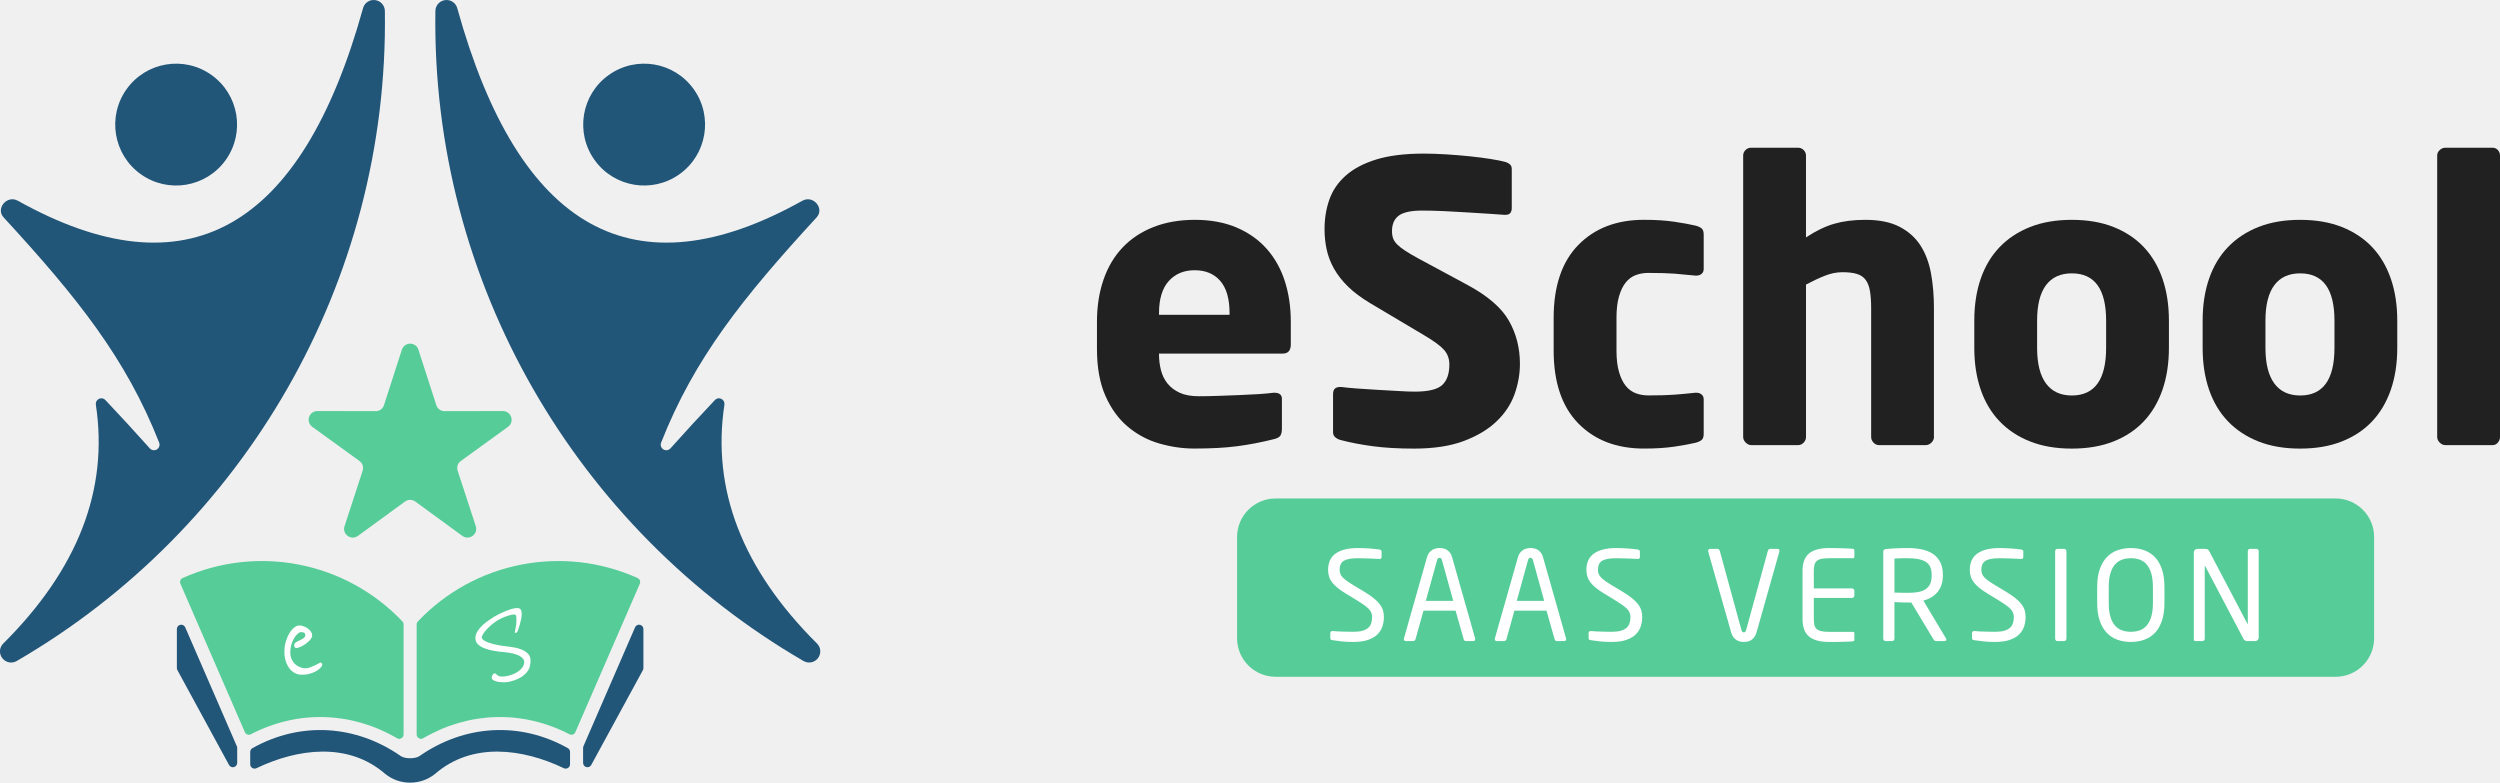
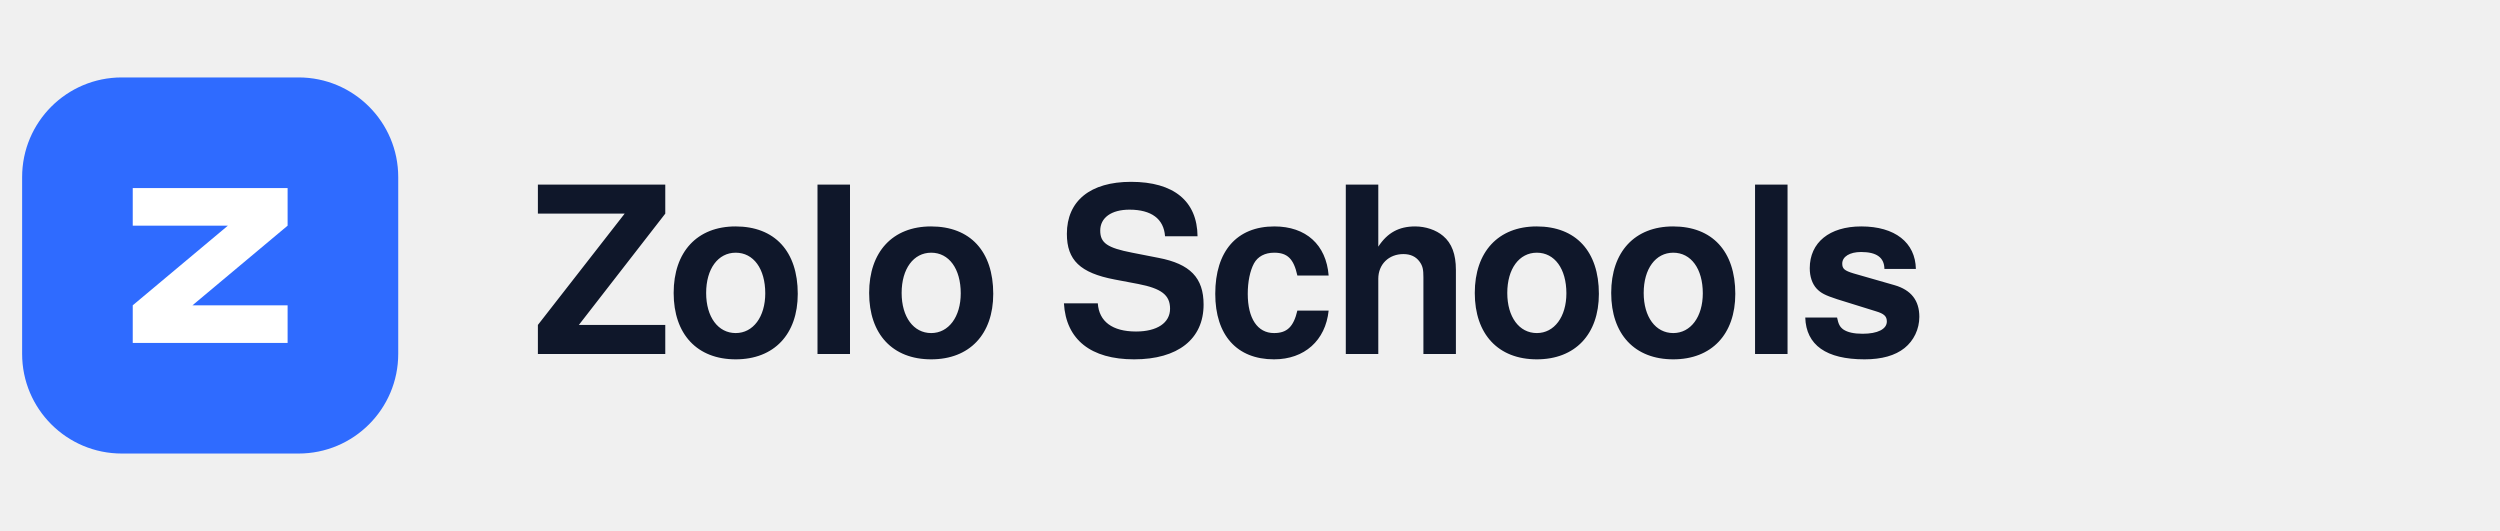
- <svg xmlns="http://www.w3.org/2000/svg" id="Layer_2" data-name="Layer 2" viewBox="0 0 1523.57 476.97">
-   <defs>
-     <style>
-       .cls-1, .cls-2 {
-         fill: #56cc99;
-       }
- 
-       .cls-1, .cls-2, .cls-3, .cls-4, .cls-5 {
-         stroke-width: 0px;
-       }
- 
-       .cls-2, .cls-3 {
-         fill-rule: evenodd;
-       }
- 
-       .cls-3 {
-         fill: #215679;
-       }
- 
-       .cls-4 {
-         fill: #fff;
-       }
- 
-       .cls-5 {
-         fill: #212121;
-       }
-     </style>
-   </defs>
-   <g id="Layer_1-2" data-name="Layer 1">
-     <g id="web_logo" data-name="web logo">
-       <g id="logo">
-         <path class="cls-2" d="m152.88,447.47c28.73-14.9,61.33-13.79,89.1,2.44.85.5,1.81.5,2.65,0,.85-.48,1.33-1.33,1.33-2.29v-67.08c0-.71-.23-1.31-.71-1.81-34.54-36.44-88.29-46.98-133.95-26.46-1.31.6-1.92,2.13-1.35,3.48l39.27,90.41c.31.69.83,1.19,1.56,1.46.69.25,1.42.19,2.1-.15h0Zm194.12,0h0c-28.73-14.9-61.35-13.79-89.1,2.44-.85.5-1.81.5-2.65,0-.85-.48-1.33-1.33-1.33-2.29v-67.08c0-.71.23-1.31.73-1.81,34.52-36.44,88.27-46.98,133.93-26.46,1.31.6,1.92,2.13,1.35,3.48l-39.27,90.41c-.31.69-.83,1.19-1.54,1.46-.73.25-1.44.19-2.12-.15h0Z" />
-         <path class="cls-3" d="m265.18,471.6c22.52-19.54,53.35-15.44,78.43-3.44.83.4,1.75.35,2.54-.15.81-.48,1.25-1.29,1.25-2.23v-7.52c0-.98-.48-1.83-1.37-2.33-29.16-16.39-62.93-14.31-90.41,4.85-2.48,1.75-8.85,1.75-11.35,0-27.48-19.15-61.23-21.23-90.41-4.85-.87.5-1.37,1.35-1.37,2.33v7.52c0,.94.44,1.75,1.25,2.23.79.5,1.71.56,2.56.15,25.06-12,55.89-16.1,78.41,3.44.02.02.06.04.08.06,8.77,7.08,21.54,7.08,30.31,0,.02-.02.06-.04.08-.06h0Z" />
-         <path class="cls-3" d="m355.57,454.76l31.46-72.46c.5-1.15,1.73-1.79,2.98-1.54,1.23.27,2.1,1.33,2.1,2.6v23.77c0,.46-.1.87-.31,1.27l-31.48,57.79c-.6,1.08-1.79,1.62-2.98,1.31-1.17-.31-1.98-1.35-1.98-2.58v-9.1c0-.38.06-.71.21-1.06h0Z" />
-         <path class="cls-3" d="m144.33,454.76l-31.46-72.46c-.5-1.15-1.73-1.79-2.96-1.54-1.25.27-2.12,1.33-2.12,2.6v23.77c0,.46.1.87.33,1.27l31.46,57.79c.6,1.08,1.79,1.62,2.98,1.31,1.17-.31,2-1.35,2-2.58v-9.1c0-.38-.08-.71-.23-1.06h0Z" />
-         <path class="cls-3" d="m10.82,122.3c102.68,57.35,172.81,18.23,210.43-117.33.88-3.27,4.04-5.37,7.4-4.9,3.37.44,5.85,3.23,5.9,6.6,2.5,165.49-86.12,315.92-224.36,396.17-2.96,1.71-6.67.98-8.77-1.71-2.12-2.73-1.87-6.54.58-8.96,45.46-45.25,64.27-93.77,56.41-145.54-.21-1.48.52-2.89,1.88-3.56,1.35-.65,2.9-.37,3.94.73,9.15,9.69,18.17,19.5,27.08,29.46,1.12,1.21,2.88,1.48,4.31.62,1.4-.87,1.98-2.58,1.38-4.13-20.19-51.29-49.79-88.35-94.79-137.26-5.02-5.46,2.12-13.79,8.6-10.17h0Z" />
-         <path class="cls-3" d="m137.58,97.47c-11.9,16.71-35.1,20.6-51.79,8.69-16.69-11.9-20.58-35.08-8.67-51.79,11.9-16.69,35.08-20.58,51.77-8.67,16.71,11.89,20.6,35.08,8.69,51.77h0Z" />
-         <path class="cls-3" d="m489.07,122.3c-102.68,57.35-172.82,18.23-210.41-117.33-.9-3.27-4.06-5.37-7.42-4.9-3.37.44-5.85,3.23-5.9,6.6-2.5,165.49,86.12,315.92,224.36,396.17,2.98,1.71,6.67.98,8.77-1.71,2.12-2.73,1.87-6.54-.58-8.96-45.46-45.25-64.25-93.77-56.41-145.54.21-1.48-.52-2.89-1.88-3.56-1.33-.65-2.9-.37-3.92.73-9.15,9.69-18.19,19.5-27.1,29.46-1.1,1.21-2.88,1.48-4.31.62-1.4-.87-1.98-2.58-1.37-4.13,20.17-51.29,49.79-88.35,94.77-137.26,5.02-5.46-2.12-13.79-8.6-10.17h0Z" />
-         <path class="cls-3" d="m362.32,97.47c11.9,16.71,35.1,20.6,51.79,8.69,16.69-11.9,20.6-35.08,8.67-51.79-11.89-16.69-35.08-20.58-51.77-8.67-16.71,11.89-20.6,35.08-8.69,51.77h0Z" />
-         <path class="cls-2" d="m255,213.13l10.9,33.77c.73,2.23,2.71,3.69,5.06,3.67l35.52-.06c2.33,0,4.35,1.44,5.06,3.67.73,2.23-.04,4.58-1.94,5.94l-28.75,20.81c-1.9,1.38-2.67,3.73-1.94,5.96l11.04,33.75c.73,2.23-.04,4.58-1.92,5.94-1.9,1.38-4.37,1.38-6.27,0l-28.67-20.92c-1.9-1.38-4.37-1.38-6.27,0l-28.67,20.92c-1.88,1.38-4.37,1.38-6.27,0-1.88-1.37-2.65-3.71-1.9-5.94l11.02-33.75c.73-2.23-.04-4.58-1.94-5.96l-28.75-20.81c-1.9-1.37-2.67-3.71-1.94-5.94.73-2.23,2.71-3.67,5.06-3.67l35.52.06c2.35.02,4.33-1.44,5.06-3.67l10.9-33.77c.73-2.23,2.71-3.69,5.06-3.69s4.33,1.46,5.06,3.69h0Z" />
-         <path class="cls-4" d="m196.32,404.57c.06.11.08.28.08.51,0,.34-.25.85-.77,1.53-.17.23-.54.59-1.11,1.11-.57.51-1.33,1.02-2.3,1.53-.96.51-2.14.96-3.53,1.36-1.39.4-3.02.59-4.89.59-1.3,0-2.58-.3-3.83-.89-1.25-.59-2.35-1.47-3.32-2.64-.96-1.16-1.76-2.61-2.38-4.34-.62-1.73-.94-3.75-.94-6.08s.28-4.28.85-6.21c.57-1.93,1.29-3.63,2.17-5.1.88-1.47,1.86-2.64,2.93-3.49,1.08-.85,2.13-1.28,3.15-1.28.91,0,1.83.18,2.76.55.94.37,1.79.84,2.55,1.4.77.57,1.37,1.21,1.83,1.91.45.71.68,1.43.68,2.17,0,.85-.38,1.73-1.15,2.64-.77.91-1.69,1.74-2.76,2.51-1.08.77-2.16,1.39-3.23,1.87-1.08.48-1.93.72-2.55.72-.34,0-.64-.16-.89-.47-.25-.31-.38-.69-.38-1.15,0-.79.35-1.42,1.06-1.87.71-.45,1.49-.86,2.34-1.23.85-.37,1.63-.81,2.34-1.32.71-.51,1.06-1.22,1.06-2.13,0-.11-.14-.4-.42-.85-.28-.45-1.05-.68-2.3-.68-.57,0-1.22.33-1.96.98-.74.65-1.45,1.53-2.13,2.64-.68,1.11-1.25,2.41-1.7,3.91-.45,1.5-.68,3.13-.68,4.89,0,1.47.27,2.81.81,4,.54,1.19,1.23,2.2,2.08,3.02.85.82,1.84,1.46,2.98,1.91,1.13.45,2.3.68,3.49.68.85,0,1.77-.18,2.76-.55.99-.37,1.93-.76,2.81-1.19.88-.42,1.64-.82,2.3-1.19.65-.37,1.06-.55,1.23-.55s.35.09.55.26c.2.17.33.34.38.51Z" />
-         <path class="cls-4" d="m323.31,402.44c0,2.55-.45,4.55-1.36,6-.91,1.45-2.24,2.79-4,4.04-.45.28-1.08.62-1.87,1.02-.79.4-1.67.77-2.64,1.11-.96.34-1.98.62-3.06.85-1.08.23-2.07.34-2.98.34-2.55,0-4.48-.27-5.78-.81-1.3-.54-1.96-1.18-1.96-1.91,0-.79.23-1.45.68-1.96.45-.51.85-.79,1.19-.85l.94.68c.28.28.68.58,1.19.89.51.31,1.33.47,2.47.47,1.08,0,2.38-.18,3.91-.55,1.53-.37,2.99-.94,4.38-1.7,1.39-.77,2.58-1.71,3.57-2.85.99-1.13,1.49-2.44,1.49-3.91,0-1.3-.98-2.51-2.93-3.61s-5.03-1.86-9.23-2.25c-2.15-.17-4.28-.44-6.38-.81-2.1-.37-3.98-.88-5.65-1.53-1.67-.65-3.02-1.47-4.04-2.47-1.02-.99-1.53-2.22-1.53-3.7s.4-2.78,1.19-4.08c.79-1.3,1.77-2.51,2.93-3.61,1.16-1.1,2.37-2.08,3.61-2.93,1.25-.85,2.3-1.56,3.15-2.13.68-.4,1.63-.92,2.85-1.57,1.22-.65,2.52-1.28,3.91-1.87,1.39-.6,2.78-1.11,4.17-1.53,1.39-.43,2.56-.64,3.53-.64,1.13,0,1.9.31,2.3.93.4.62.6,1.5.6,2.64,0,.96-.11,1.99-.34,3.06-.23,1.08-.48,2.12-.77,3.15-.28,1.02-.55,1.91-.81,2.68-.25.76-.44,1.26-.55,1.49-.23.51-.48.85-.77,1.02-.28.17-.48.25-.6.25-.23,0-.34-.14-.34-.42,0-.17.04-.5.13-.98.08-.48.2-1.06.34-1.74.14-.68.26-1.42.34-2.21.08-.79.13-1.59.13-2.38,0-1.25-.06-2.15-.17-2.72-.11-.57-.57-.85-1.36-.85s-1.87.21-3.23.64c-1.36.42-2.75.95-4.17,1.57-1.53.68-3.02,1.56-4.46,2.64-1.45,1.08-2.74,2.18-3.87,3.32-1.13,1.13-2.06,2.23-2.76,3.27-.71,1.05-1.06,1.88-1.06,2.51,0,.68.47,1.32,1.4,1.91.94.59,2.13,1.12,3.57,1.57,1.45.45,3.05.85,4.8,1.19,1.76.34,3.49.6,5.19.77,1.42.17,2.98.4,4.68.68,1.7.28,3.29.74,4.76,1.36,1.47.62,2.72,1.46,3.74,2.51,1.02,1.05,1.53,2.4,1.53,4.04Z" />
-       </g>
-       <g id="text">
-         <g>
-           <path class="cls-5" d="m786.66,209.82c0,3.78-1.65,5.67-4.96,5.67h-75.37v.47c0,3.28.39,6.48,1.18,9.6.79,3.12,2.13,5.85,4.02,8.19,1.89,2.34,4.37,4.22,7.44,5.62,3.07,1.41,6.97,2.11,11.69,2.11,3.78,0,7.8-.08,12.05-.24,4.25-.15,8.46-.31,12.64-.47,4.17-.16,8.07-.35,11.7-.59,3.62-.24,6.62-.51,8.98-.83h.71c2.99,0,4.49,1.27,4.49,3.79v18.09c0,1.91-.32,3.33-.95,4.28-.63.95-1.97,1.67-4.02,2.14-7.56,1.91-14.97,3.33-22.21,4.28-7.25.95-15.99,1.43-26.23,1.43-7.09,0-14.18-1.03-21.26-3.07-7.09-2.04-13.47-5.43-19.14-10.16-5.67-4.73-10.24-10.99-13.7-18.78-3.47-7.8-5.2-17.37-5.2-28.71v-16.54c0-9.45,1.34-18.03,4.02-25.75,2.68-7.71,6.57-14.25,11.69-19.61,5.12-5.35,11.38-9.49,18.78-12.4,7.4-2.91,15.83-4.37,25.28-4.37s18.07,1.58,25.4,4.72c7.32,3.15,13.43,7.48,18.31,13,4.88,5.51,8.54,12.05,10.99,19.61,2.44,7.56,3.66,15.83,3.66,24.81v13.7Zm-37.33-18.9c0-8.82-1.89-15.39-5.67-19.73-3.78-4.33-8.98-6.5-15.59-6.5s-11.89,2.21-15.83,6.62c-3.94,4.41-5.91,10.95-5.91,19.61v.94h43v-.94Z" />
-           <path class="cls-5" d="m926.29,221.64c0,6.3-1.1,12.52-3.31,18.67-2.21,6.14-5.87,11.66-10.99,16.54-5.12,4.88-11.78,8.86-19.96,11.93-8.19,3.07-18.27,4.61-30.24,4.61-9.45,0-17.76-.47-24.93-1.42-7.17-.95-13.74-2.2-19.73-3.78-1.26-.31-2.36-.86-3.31-1.65-.95-.79-1.42-1.81-1.42-3.07v-23.15c0-1.73.39-2.91,1.18-3.54.79-.63,1.81-.95,3.07-.95h.71c2.36.32,5.63.63,9.8.95,4.17.32,8.46.59,12.88.83,4.41.24,8.62.47,12.64.71s7.21.35,9.57.35c8.19,0,13.74-1.34,16.66-4.02,2.91-2.68,4.37-6.85,4.37-12.52,0-3.46-1.06-6.42-3.19-8.86-2.13-2.44-6.26-5.47-12.4-9.1l-32.6-19.37c-5.51-3.31-10.04-6.69-13.58-10.16-3.54-3.46-6.38-7.09-8.51-10.87-2.13-3.78-3.62-7.68-4.49-11.7-.87-4.02-1.3-8.15-1.3-12.4,0-6.46.98-12.48,2.95-18.07,1.97-5.59,5.32-10.47,10.04-14.65,4.73-4.17,10.95-7.44,18.67-9.8,7.72-2.36,17.33-3.54,28.82-3.54,4.25,0,8.86.16,13.82.47,4.96.32,9.72.71,14.29,1.18,4.57.47,8.82,1.03,12.76,1.65,3.93.63,7.01,1.26,9.21,1.89.95.32,1.77.79,2.48,1.42.71.63,1.06,1.58,1.06,2.83v23.86c0,1.1-.28,2.05-.83,2.84-.55.79-1.62,1.18-3.19,1.18h-.47c-1.73-.15-4.53-.35-8.39-.59-3.86-.24-8.23-.51-13.11-.83-4.88-.31-9.89-.59-15-.83-5.12-.24-9.65-.35-13.58-.35-6.77,0-11.54,1.03-14.29,3.07-2.76,2.05-4.13,5.2-4.13,9.45,0,1.73.24,3.23.71,4.49.47,1.26,1.3,2.48,2.48,3.66,1.18,1.18,2.79,2.44,4.84,3.78,2.04,1.34,4.64,2.88,7.8,4.61l30.24,16.3c12.29,6.62,20.67,13.86,25.16,21.74,4.49,7.88,6.73,16.62,6.73,26.23Z" />
-           <path class="cls-5" d="m1038.28,264.4c0,1.74-.39,2.95-1.18,3.66-.79.71-2.05,1.3-3.78,1.77-3.31.79-7.6,1.57-12.88,2.36-5.28.79-11.46,1.18-18.55,1.18-16.7,0-30.05-5.12-40.05-15.36-10-10.24-15-25.04-15-44.42v-19.85c0-19.37,5-34.18,15-44.42,10-10.24,23.35-15.36,40.05-15.36,7.09,0,13.27.39,18.55,1.18,5.28.79,9.57,1.58,12.88,2.36,1.73.47,2.99,1.06,3.78,1.77.79.71,1.18,1.93,1.18,3.66v21.03c0,1.26-.44,2.24-1.3,2.95-.87.71-1.93,1.06-3.19,1.06h-.47c-4.41-.47-8.62-.86-12.64-1.18-4.02-.31-9.41-.47-16.18-.47-2.68,0-5.2.44-7.56,1.3-2.36.87-4.41,2.36-6.14,4.49-1.73,2.13-3.11,4.96-4.13,8.5-1.03,3.54-1.54,7.92-1.54,13.11v19.85c0,5.2.51,9.57,1.54,13.11,1.02,3.54,2.4,6.38,4.13,8.51,1.73,2.13,3.78,3.62,6.14,4.49,2.36.87,4.88,1.3,7.56,1.3,6.77,0,12.17-.15,16.18-.47,4.02-.31,8.23-.71,12.64-1.18h.47c1.26,0,2.32.35,3.19,1.06.86.71,1.3,1.69,1.3,2.95v21.03Z" />
-           <path class="cls-5" d="m1178.62,266.29c0,1.26-.51,2.4-1.54,3.43s-2.17,1.54-3.43,1.54h-28.59c-1.26,0-2.36-.51-3.31-1.53-.95-1.02-1.42-2.16-1.42-3.42v-78.5c0-4.09-.24-7.54-.71-10.37s-1.34-5.11-2.6-6.83c-1.26-1.73-3.03-2.95-5.32-3.66-2.29-.71-5.24-1.06-8.86-1.06s-7.01.71-10.63,2.12c-3.62,1.41-7.48,3.22-11.58,5.42v92.88c0,1.26-.47,2.4-1.42,3.42-.95,1.02-2.05,1.53-3.31,1.53h-28.59c-1.26,0-2.4-.51-3.43-1.54-1.03-1.02-1.54-2.16-1.54-3.43V94.76c0-1.26.47-2.36,1.42-3.31s2.04-1.42,3.31-1.42h28.82c1.26,0,2.36.48,3.31,1.42.94.95,1.42,2.05,1.42,3.31v49.92c5.98-3.96,11.73-6.74,17.25-8.33,5.51-1.59,11.81-2.38,18.9-2.38,8.51,0,15.48,1.42,20.91,4.25,5.43,2.84,9.69,6.66,12.76,11.46,3.07,4.81,5.2,10.48,6.38,17.01,1.18,6.54,1.77,13.51,1.77,20.91v78.68Z" />
-           <path class="cls-5" d="m1321.8,211.95c0,9.45-1.3,17.96-3.91,25.52-2.61,7.56-6.39,13.98-11.36,19.26-4.97,5.28-11.13,9.37-18.47,12.29-7.34,2.91-15.82,4.37-25.45,4.37s-18.11-1.46-25.45-4.37c-7.34-2.91-13.53-7.01-18.58-12.29-5.05-5.28-8.88-11.7-11.48-19.26-2.61-7.56-3.91-16.07-3.91-25.52v-16.54c0-9.45,1.3-17.96,3.91-25.52,2.6-7.56,6.43-13.98,11.48-19.25,5.05-5.28,11.25-9.37,18.58-12.29,7.34-2.91,15.82-4.37,25.45-4.37s18.11,1.46,25.45,4.37c7.34,2.92,13.49,7.01,18.47,12.29,4.97,5.28,8.76,11.7,11.36,19.25,2.6,7.56,3.91,16.07,3.91,25.52v16.54Zm-38.27-16.54c0-19.21-6.97-28.82-20.91-28.82-6.89,0-12.14,2.4-15.74,7.21-3.6,4.81-5.41,12.01-5.41,21.62v16.54c0,9.61,1.8,16.86,5.41,21.74,3.6,4.88,8.85,7.32,15.74,7.32,13.94,0,20.91-9.69,20.91-29.06v-16.54Z" />
-           <path class="cls-5" d="m1460.96,211.95c0,9.45-1.3,17.96-3.91,25.52-2.61,7.56-6.39,13.98-11.36,19.26-4.97,5.28-11.13,9.37-18.47,12.29-7.34,2.91-15.82,4.37-25.45,4.37s-18.11-1.46-25.45-4.37c-7.34-2.91-13.53-7.01-18.58-12.29-5.05-5.28-8.88-11.7-11.48-19.26-2.61-7.56-3.91-16.07-3.91-25.52v-16.54c0-9.45,1.3-17.96,3.91-25.52,2.6-7.56,6.43-13.98,11.48-19.25,5.05-5.28,11.25-9.37,18.58-12.29,7.34-2.91,15.82-4.37,25.45-4.37s18.11,1.46,25.45,4.37c7.34,2.92,13.49,7.01,18.47,12.29,4.97,5.28,8.76,11.7,11.36,19.25,2.6,7.56,3.91,16.07,3.91,25.52v16.54Zm-38.27-16.54c0-19.21-6.97-28.82-20.91-28.82-6.89,0-12.14,2.4-15.74,7.21-3.6,4.81-5.41,12.01-5.41,21.62v16.54c0,9.61,1.8,16.86,5.41,21.74,3.6,4.88,8.85,7.32,15.74,7.32,13.94,0,20.91-9.69,20.91-29.06v-16.54Z" />
-           <path class="cls-5" d="m1523.57,266.29c0,1.26-.44,2.4-1.3,3.43-.87,1.03-1.93,1.54-3.19,1.54h-28.82c-1.26,0-2.4-.51-3.43-1.54-1.03-1.02-1.54-2.16-1.54-3.43V94.76c0-1.26.51-2.36,1.54-3.31,1.02-.94,2.16-1.42,3.43-1.42h28.82c1.26,0,2.32.47,3.19,1.42.86.95,1.3,2.05,1.3,3.31v171.53Z" />
-         </g>
-         <rect class="cls-1" x="753.91" y="303.78" width="692.94" height="108.67" rx="23.48" ry="23.48" />
-         <g>
-           <path class="cls-4" d="m843.38,376.1c0,1.81-.28,3.63-.83,5.44s-1.53,3.44-2.91,4.88c-1.39,1.44-3.29,2.6-5.71,3.48s-5.5,1.32-9.22,1.32c-2.67,0-5.02-.11-7.03-.34-2.02-.23-3.86-.47-5.52-.72-.66-.1-1.06-.25-1.21-.45-.15-.2-.23-.5-.23-.91v-3.02c0-.4.12-.71.38-.91.25-.2.55-.3.91-.3h.23c.86.1,1.83.18,2.91.23,1.08.05,2.19.09,3.33.11,1.13.03,2.24.05,3.33.08,1.08.03,2.05.04,2.91.04,2.27,0,4.15-.21,5.63-.64,1.49-.43,2.66-1.03,3.52-1.82.86-.78,1.46-1.73,1.81-2.83.35-1.11.53-2.32.53-3.63,0-.96-.15-1.83-.45-2.61-.3-.78-.81-1.55-1.51-2.31-.71-.76-1.64-1.55-2.8-2.38-1.16-.83-2.6-1.78-4.31-2.84l-7.33-4.46c-3.48-2.12-6.09-4.25-7.83-6.39-1.74-2.14-2.61-4.73-2.61-7.75,0-4.59,1.58-7.96,4.73-10.13,3.15-2.17,7.62-3.25,13.42-3.25,1.11,0,2.28.03,3.52.08,1.23.05,2.44.11,3.63.19,1.18.08,2.31.18,3.36.3,1.06.13,1.94.24,2.65.34.86.15,1.29.58,1.29,1.29v3.25c0,.81-.43,1.21-1.29,1.21h-.15c-1.66-.1-3.69-.2-6.09-.3-2.39-.1-4.7-.15-6.92-.15-3.93,0-6.77.5-8.51,1.51-1.74,1.01-2.61,2.9-2.61,5.67,0,1.77.65,3.3,1.96,4.61,1.31,1.31,3.39,2.82,6.26,4.54l6.94,4.16c2.16,1.31,4,2.57,5.5,3.78,1.51,1.21,2.74,2.42,3.69,3.63.96,1.21,1.63,2.47,2.04,3.78.4,1.31.6,2.72.6,4.23Z" />
-           <path class="cls-4" d="m899.03,389.48c0,.81-.43,1.21-1.29,1.21h-4.46c-.35,0-.63-.11-.83-.34-.2-.23-.35-.49-.45-.79l-4.92-17.39h-19.58l-4.84,17.39c-.1.3-.28.57-.53.79-.25.23-.53.34-.83.34h-4.46c-.86,0-1.29-.4-1.29-1.21,0-.25.03-.43.08-.53l13.99-49.23c.3-1.16.74-2.1,1.32-2.84.58-.73,1.22-1.31,1.93-1.74.71-.43,1.45-.73,2.23-.91.78-.18,1.52-.26,2.23-.26s1.44.08,2.19.23c.76.15,1.49.44,2.19.87.71.43,1.35,1.01,1.93,1.74.58.73,1.02,1.68,1.32,2.83l13.99,49.3c.05.1.08.28.08.53Zm-20.27-48.17c-.25-.91-.73-1.36-1.44-1.36-.76,0-1.26.45-1.51,1.36l-6.88,24.88h16.71l-6.88-24.88Z" />
-           <path class="cls-4" d="m954.45,389.48c0,.81-.43,1.21-1.29,1.21h-4.46c-.35,0-.63-.11-.83-.34-.2-.23-.35-.49-.45-.79l-4.92-17.39h-19.58l-4.84,17.39c-.1.3-.28.57-.53.79-.25.23-.53.34-.83.34h-4.46c-.86,0-1.29-.4-1.29-1.21,0-.25.02-.43.08-.53l13.99-49.23c.3-1.16.74-2.1,1.32-2.84.58-.73,1.22-1.31,1.93-1.74.71-.43,1.45-.73,2.23-.91.78-.18,1.52-.26,2.23-.26s1.44.08,2.19.23c.76.15,1.49.44,2.19.87.71.43,1.35,1.01,1.93,1.74.58.73,1.02,1.68,1.32,2.83l13.99,49.3c.05.1.08.28.08.53Zm-20.26-48.17c-.25-.91-.73-1.36-1.44-1.36-.76,0-1.26.45-1.51,1.36l-6.88,24.88h16.71l-6.88-24.88Z" />
-           <path class="cls-4" d="m1000.81,376.1c0,1.81-.28,3.63-.83,5.44s-1.53,3.44-2.91,4.88c-1.39,1.44-3.29,2.6-5.71,3.48s-5.5,1.32-9.22,1.32c-2.67,0-5.02-.11-7.03-.34-2.02-.23-3.86-.47-5.52-.72-.66-.1-1.06-.25-1.21-.45-.15-.2-.23-.5-.23-.91v-3.02c0-.4.12-.71.38-.91.25-.2.55-.3.91-.3h.23c.86.1,1.83.18,2.91.23,1.08.05,2.19.09,3.33.11,1.13.03,2.24.05,3.33.08,1.08.03,2.05.04,2.91.04,2.27,0,4.15-.21,5.63-.64,1.49-.43,2.66-1.03,3.52-1.82.86-.78,1.46-1.73,1.81-2.83.35-1.11.53-2.32.53-3.63,0-.96-.15-1.83-.45-2.61-.3-.78-.81-1.55-1.51-2.31-.71-.76-1.64-1.55-2.8-2.38-1.16-.83-2.6-1.78-4.31-2.84l-7.33-4.46c-3.48-2.12-6.09-4.25-7.83-6.39-1.74-2.14-2.61-4.73-2.61-7.75,0-4.59,1.58-7.96,4.73-10.13,3.15-2.17,7.62-3.25,13.42-3.25,1.11,0,2.28.03,3.52.08,1.23.05,2.44.11,3.63.19,1.18.08,2.31.18,3.36.3,1.06.13,1.94.24,2.65.34.86.15,1.29.58,1.29,1.29v3.25c0,.81-.43,1.21-1.29,1.21h-.15c-1.66-.1-3.69-.2-6.09-.3-2.39-.1-4.7-.15-6.92-.15-3.93,0-6.77.5-8.51,1.51-1.74,1.01-2.61,2.9-2.61,5.67,0,1.77.65,3.3,1.96,4.61,1.31,1.31,3.39,2.82,6.26,4.54l6.94,4.16c2.16,1.31,4,2.57,5.5,3.78,1.51,1.21,2.74,2.42,3.69,3.63.96,1.21,1.63,2.47,2.04,3.78.4,1.31.6,2.72.6,4.23Z" />
-           <path class="cls-4" d="m1084.44,335.79c0,.2-.03.35-.07.45l-13.91,49.23c-.35,1.21-.82,2.18-1.4,2.91-.58.73-1.21,1.31-1.89,1.74-.68.43-1.41.72-2.19.87s-1.53.23-2.23.23-1.44-.08-2.19-.23-1.49-.44-2.19-.87c-.71-.43-1.35-1.01-1.93-1.74-.58-.73-1.05-1.7-1.4-2.91l-13.99-49.23c-.05-.1-.08-.25-.08-.45,0-.4.12-.72.38-.95.25-.23.58-.34.98-.34h4.38c.3,0,.58.11.83.34.25.23.43.49.53.79l13.16,48.17c.3,1.06.8,1.59,1.51,1.59.65,0,1.13-.53,1.44-1.59l13.23-48.17c.1-.3.26-.57.49-.79.23-.23.49-.34.79-.34h4.46c.86,0,1.29.43,1.29,1.29Z" />
-           <path class="cls-4" d="m1130.11,389.78c0,.25-.06.48-.19.68-.13.2-.32.33-.57.38-.71.1-1.66.16-2.87.19s-2.51.06-3.89.11c-1.39.05-2.79.08-4.2.08h-3.78c-5.34,0-9.36-1.08-12.06-3.25-2.7-2.17-4.04-5.77-4.04-10.81v-29.11c0-5.04,1.35-8.64,4.04-10.81,2.7-2.17,6.72-3.25,12.06-3.25,1.11,0,2.36.01,3.74.04,1.39.03,2.76.05,4.12.08,1.36.03,2.65.08,3.86.15,1.21.08,2.22.14,3.02.19.25.05.44.18.57.38.12.2.19.43.19.68v3.78c0,.61-.28.91-.83.91h-14.59c-2.02,0-3.63.14-4.84.42-1.21.28-2.14.73-2.8,1.36-.66.63-1.1,1.45-1.32,2.46-.23,1.01-.34,2.22-.34,3.63v10.51h23.21c.4,0,.76.15,1.06.45.3.3.45.65.45,1.04v2.84c0,.4-.15.75-.45,1.05-.3.3-.66.45-1.06.45h-23.21v12.75c0,1.47.11,2.69.34,3.68s.67,1.8,1.32,2.43c.65.63,1.59,1.09,2.8,1.37,1.21.28,2.82.42,4.84.42h14.59c.55,0,.83.3.83.91v3.86Z" />
-           <path class="cls-4" d="m1186.14,389.71c0,.66-.33.98-.98.98h-4.84c-.45,0-.82-.04-1.1-.11-.28-.08-.57-.37-.87-.87l-13.54-22.53h-1.97c-1.26,0-2.46-.01-3.59-.04-1.13-.02-2.71-.09-4.73-.19v22.23c0,.4-.13.76-.38,1.06-.25.3-.58.45-.98.45h-4.08c-.4,0-.73-.15-.98-.45-.25-.3-.38-.65-.38-1.06v-52.93c0-.55.12-.95.38-1.17.25-.23.73-.39,1.44-.49.81-.1,1.75-.19,2.84-.26,1.08-.08,2.22-.14,3.4-.19,1.18-.05,2.38-.09,3.59-.11,1.21-.03,2.37-.04,3.48-.04,2.97,0,5.76.28,8.36.83,2.6.56,4.84,1.46,6.73,2.72,1.89,1.26,3.38,2.92,4.46,4.99,1.08,2.07,1.63,4.64,1.63,7.71v.53c0,2.12-.29,4.02-.87,5.71-.58,1.69-1.4,3.16-2.46,4.42-1.06,1.26-2.32,2.32-3.78,3.18-1.46.86-3.05,1.51-4.76,1.97l13.76,22.99c.15.25.23.48.23.68Zm-8.92-39.47c0-3.78-1.21-6.4-3.63-7.86-2.42-1.46-6-2.19-10.74-2.19h-2.04c-.76,0-1.53.01-2.31.04-.78.03-1.53.05-2.23.08-.71.03-1.29.06-1.74.11v20.72c1.66.05,3.25.09,4.76.11,1.51.03,2.7.04,3.55.04,2.32,0,4.37-.16,6.16-.49,1.79-.33,3.29-.89,4.5-1.7,1.21-.81,2.13-1.88,2.76-3.21.63-1.33.94-3.04.94-5.1v-.53Z" />
-           <path class="cls-4" d="m1234.46,376.1c0,1.81-.28,3.63-.83,5.44s-1.52,3.44-2.91,4.88-3.29,2.6-5.71,3.48c-2.42.88-5.5,1.32-9.22,1.32-2.67,0-5.02-.11-7.03-.34-2.02-.23-3.86-.47-5.52-.72-.66-.1-1.06-.25-1.21-.45-.15-.2-.23-.5-.23-.91v-3.02c0-.4.13-.71.38-.91.25-.2.55-.3.91-.3h.23c.86.1,1.83.18,2.91.23,1.08.05,2.19.09,3.33.11,1.13.03,2.24.05,3.33.08,1.08.03,2.05.04,2.91.04,2.27,0,4.15-.21,5.63-.64,1.49-.43,2.66-1.03,3.52-1.82.86-.78,1.46-1.73,1.81-2.83.35-1.11.53-2.32.53-3.63,0-.96-.15-1.83-.45-2.61-.3-.78-.81-1.55-1.51-2.31-.71-.76-1.64-1.55-2.8-2.38-1.16-.83-2.6-1.78-4.31-2.84l-7.33-4.46c-3.48-2.12-6.09-4.25-7.83-6.39-1.74-2.14-2.61-4.73-2.61-7.75,0-4.59,1.57-7.96,4.73-10.13,3.15-2.17,7.62-3.25,13.42-3.25,1.11,0,2.28.03,3.52.08,1.24.05,2.45.11,3.63.19,1.18.08,2.31.18,3.37.3,1.06.13,1.94.24,2.65.34.86.15,1.29.58,1.29,1.29v3.25c0,.81-.43,1.21-1.29,1.21h-.15c-1.66-.1-3.69-.2-6.09-.3-2.4-.1-4.7-.15-6.92-.15-3.93,0-6.77.5-8.51,1.51-1.74,1.01-2.61,2.9-2.61,5.67,0,1.77.65,3.3,1.96,4.61,1.31,1.31,3.39,2.82,6.26,4.54l6.94,4.16c2.16,1.31,4,2.57,5.5,3.78,1.51,1.21,2.74,2.42,3.69,3.63.96,1.21,1.63,2.47,2.04,3.78.4,1.31.6,2.72.6,4.23Z" />
-           <path class="cls-4" d="m1259.34,389.18c0,.4-.13.76-.38,1.06-.25.3-.58.45-.98.45h-4.16c-.4,0-.73-.15-.98-.45-.25-.3-.38-.65-.38-1.06v-53.23c0-.4.12-.74.38-1.02.25-.28.58-.42.98-.42h4.16c.4,0,.73.14.98.42.25.28.38.62.38,1.02v53.23Z" />
-           <path class="cls-4" d="m1319.07,367.48c0,4.18-.51,7.78-1.52,10.78-1.01,3-2.42,5.46-4.24,7.37-1.82,1.92-3.98,3.33-6.48,4.23s-5.24,1.36-8.22,1.36-5.72-.45-8.22-1.36-4.66-2.32-6.48-4.23c-1.82-1.92-3.25-4.37-4.28-7.37-1.04-3-1.55-6.59-1.55-10.78v-9.75c0-4.18.52-7.78,1.55-10.77,1.03-3,2.46-5.46,4.28-7.37,1.82-1.92,3.98-3.33,6.48-4.23s5.24-1.36,8.22-1.36,5.72.45,8.22,1.36,4.66,2.32,6.48,4.23c1.82,1.92,3.23,4.37,4.24,7.37,1.01,3,1.52,6.59,1.52,10.77v9.75Zm-7.03-9.75c0-3.18-.31-5.87-.94-8.09-.63-2.22-1.52-4.03-2.68-5.44-1.16-1.41-2.56-2.43-4.22-3.06-1.66-.63-3.52-.95-5.58-.95s-3.92.32-5.58.95c-1.66.63-3.08,1.65-4.26,3.06-1.18,1.41-2.08,3.23-2.71,5.44-.63,2.22-.94,4.92-.94,8.09v9.75c0,3.18.31,5.87.94,8.09.63,2.22,1.52,4.03,2.68,5.44,1.16,1.41,2.58,2.43,4.26,3.06,1.68.63,3.56.95,5.62.95s3.92-.31,5.58-.95c1.66-.63,3.07-1.65,4.22-3.06,1.16-1.41,2.05-3.23,2.68-5.44.63-2.22.94-4.92.94-8.09v-9.75Z" />
-           <path class="cls-4" d="m1376.54,388.5c0,.6-.21,1.12-.64,1.55-.42.43-.94.64-1.53.64h-4.64c-1.21,0-2.02-.4-2.42-1.21l-23.37-44.39c-.1-.15-.18-.23-.23-.23s-.08.08-.08.23v44.16c0,.4-.13.74-.38,1.02-.25.28-.58.42-.98.42h-3.93c-.4,0-.73-.05-.98-.15-.25-.1-.38-.35-.38-.76v-53.16c0-.6.21-1.11.64-1.51.43-.4.95-.61,1.55-.61h4.16c1.06,0,1.76.11,2.12.34.35.23.68.62.98,1.17l23.21,44.16.15.23s.08-.08.08-.23v-44.24c0-.4.12-.74.37-1.02.25-.28.57-.42.97-.42h3.96c.4,0,.72.14.97.42.25.28.38.62.38,1.02v52.55Z" />
-         </g>
-       </g>
-     </g>
-   </g>
+ <svg xmlns="http://www.w3.org/2000/svg" viewBox="0 0 226 48" width="226" height="48" role="img" aria-label="Zolo Schools">
+   <rect x="2" y="7" width="34" height="34" rx="9.01" fill="#2F6BFF" />
+   <path d="M12.00,17.00 L26.00,17.00 L26.00,20.40 L17.40,27.60 L26.00,27.60 L26.00,31.00 L12.00,31.00 L12.00,27.60 L20.60,20.40 L12.00,20.40 Z" fill="#ffffff" />
+   <text x="48" y="32" font-family="Instrument Sans, Figtree, -apple-system, BlinkMacSystemFont, Segoe UI, Helvetica, Arial, sans-serif" font-size="21" font-weight="700" fill="#0F172A" letter-spacing="-0.5">Zolo Schools</text>
</svg>
